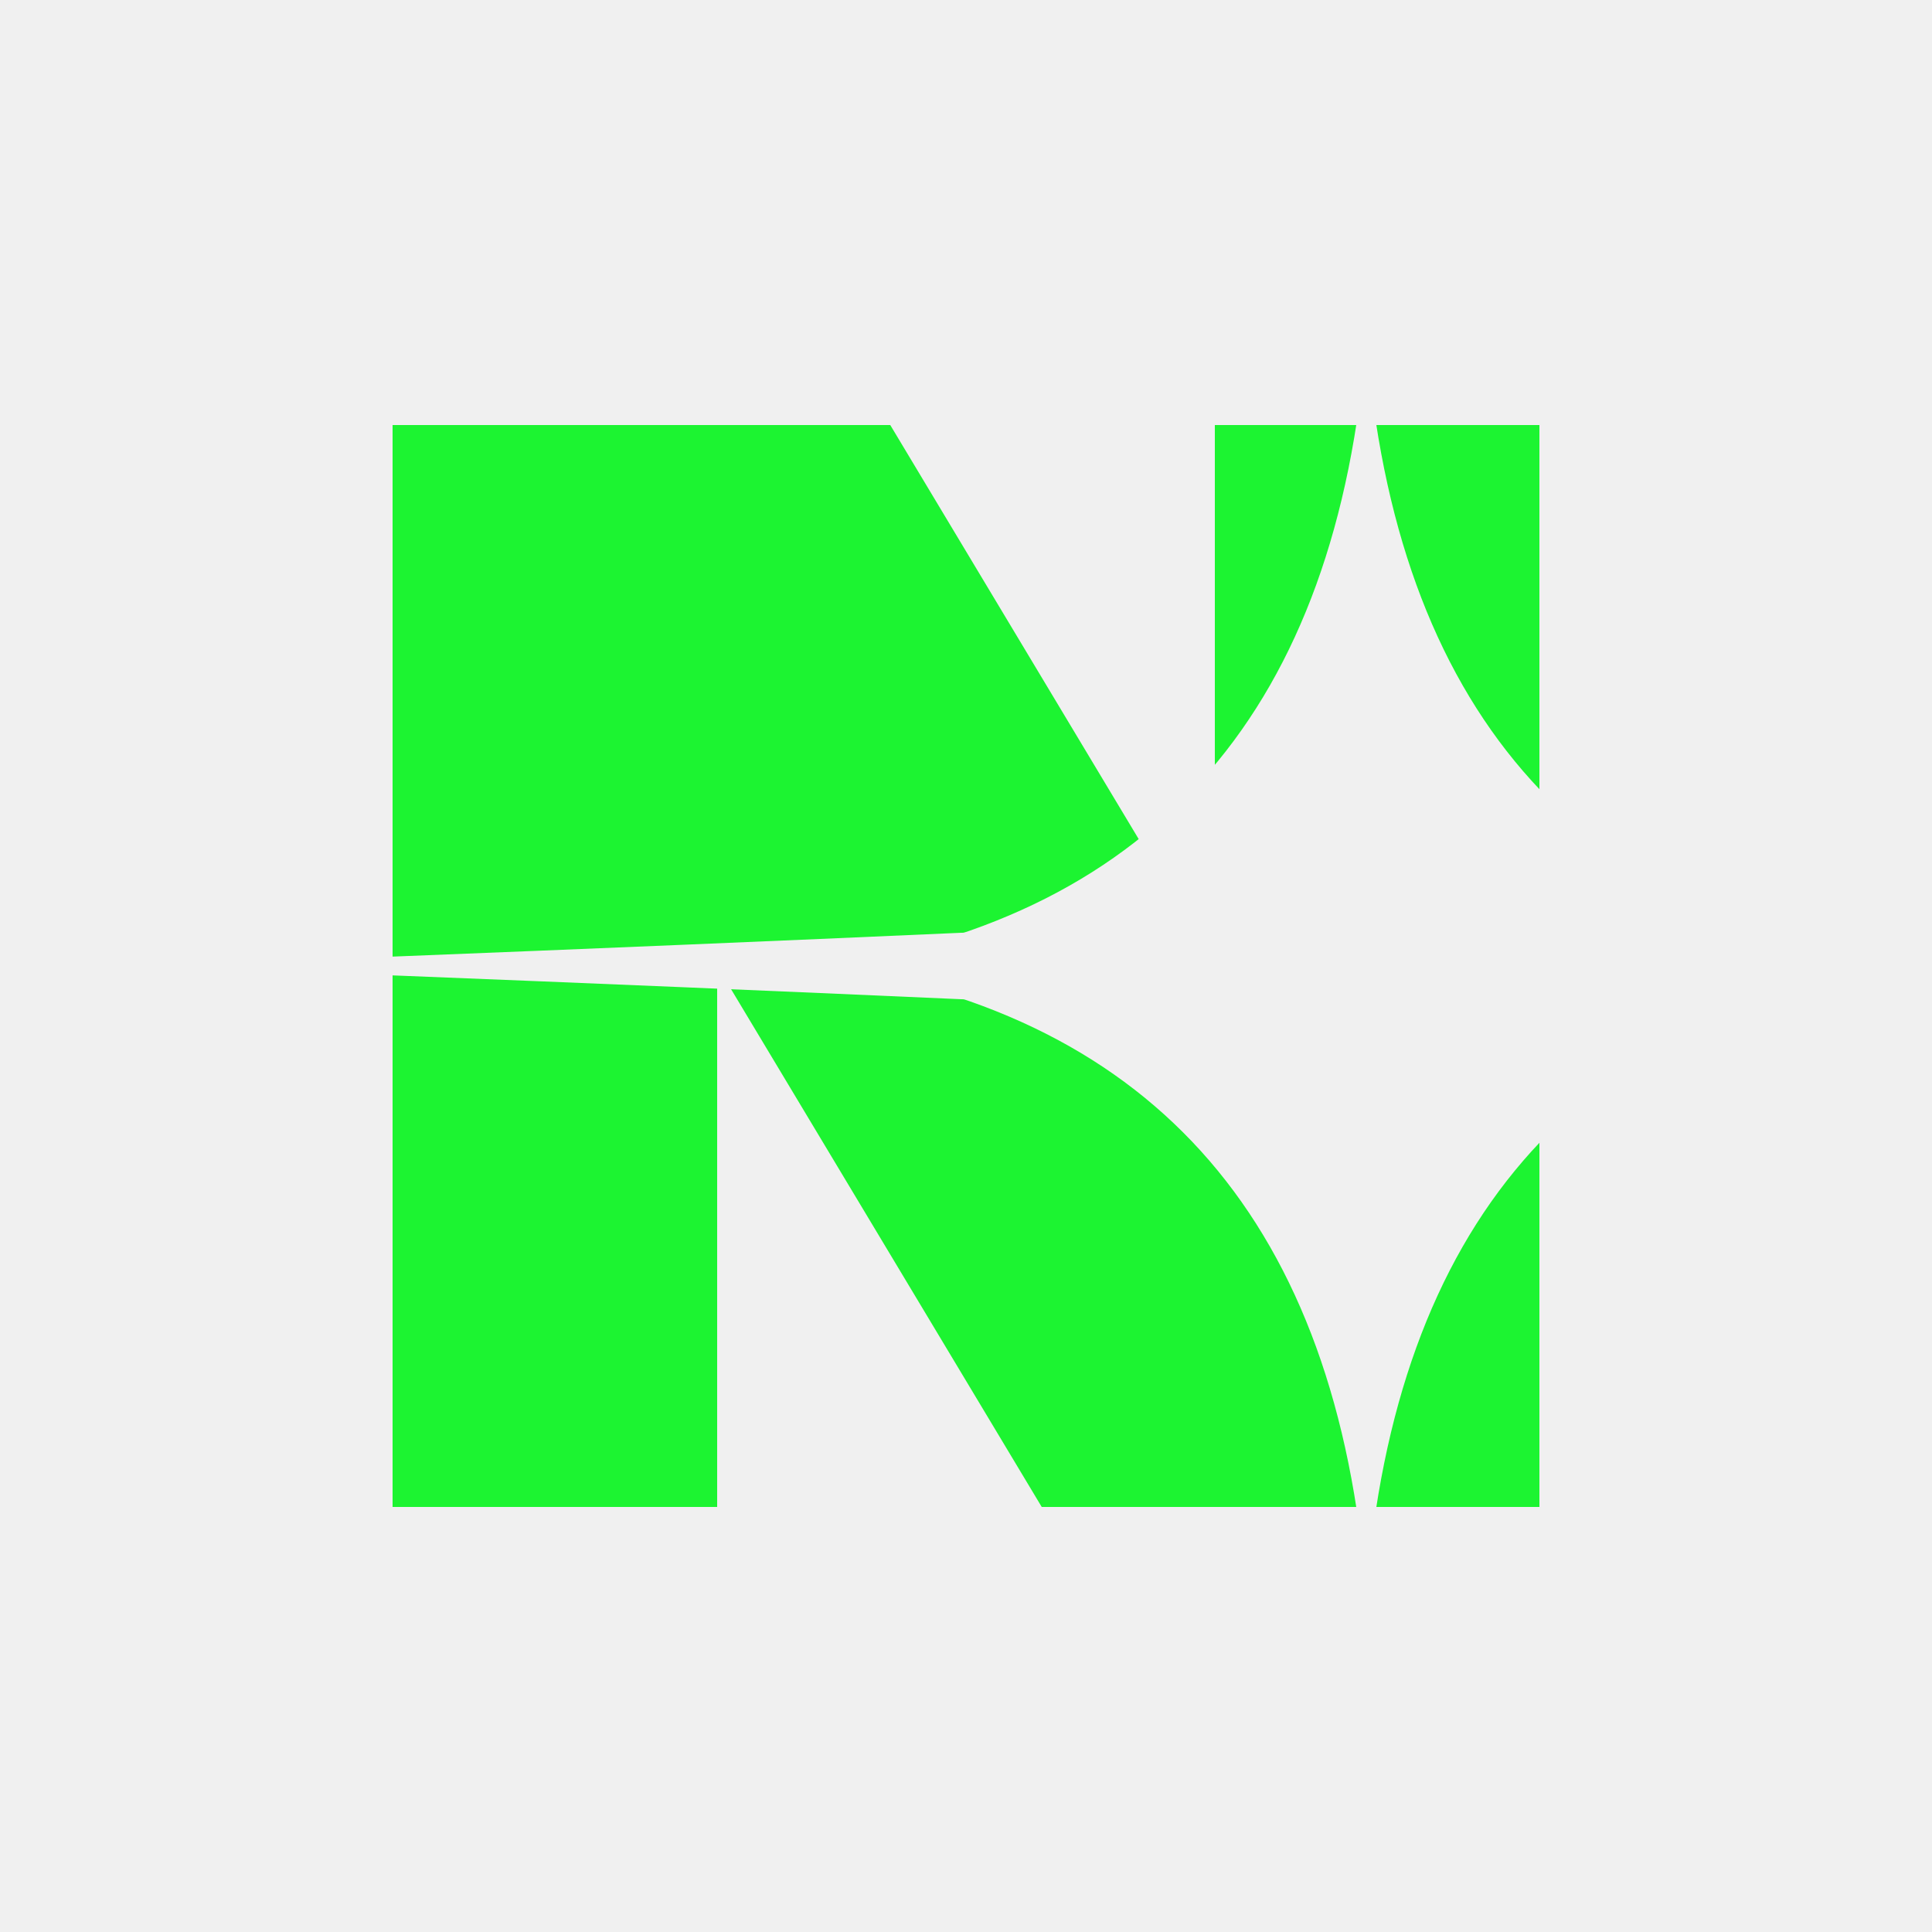
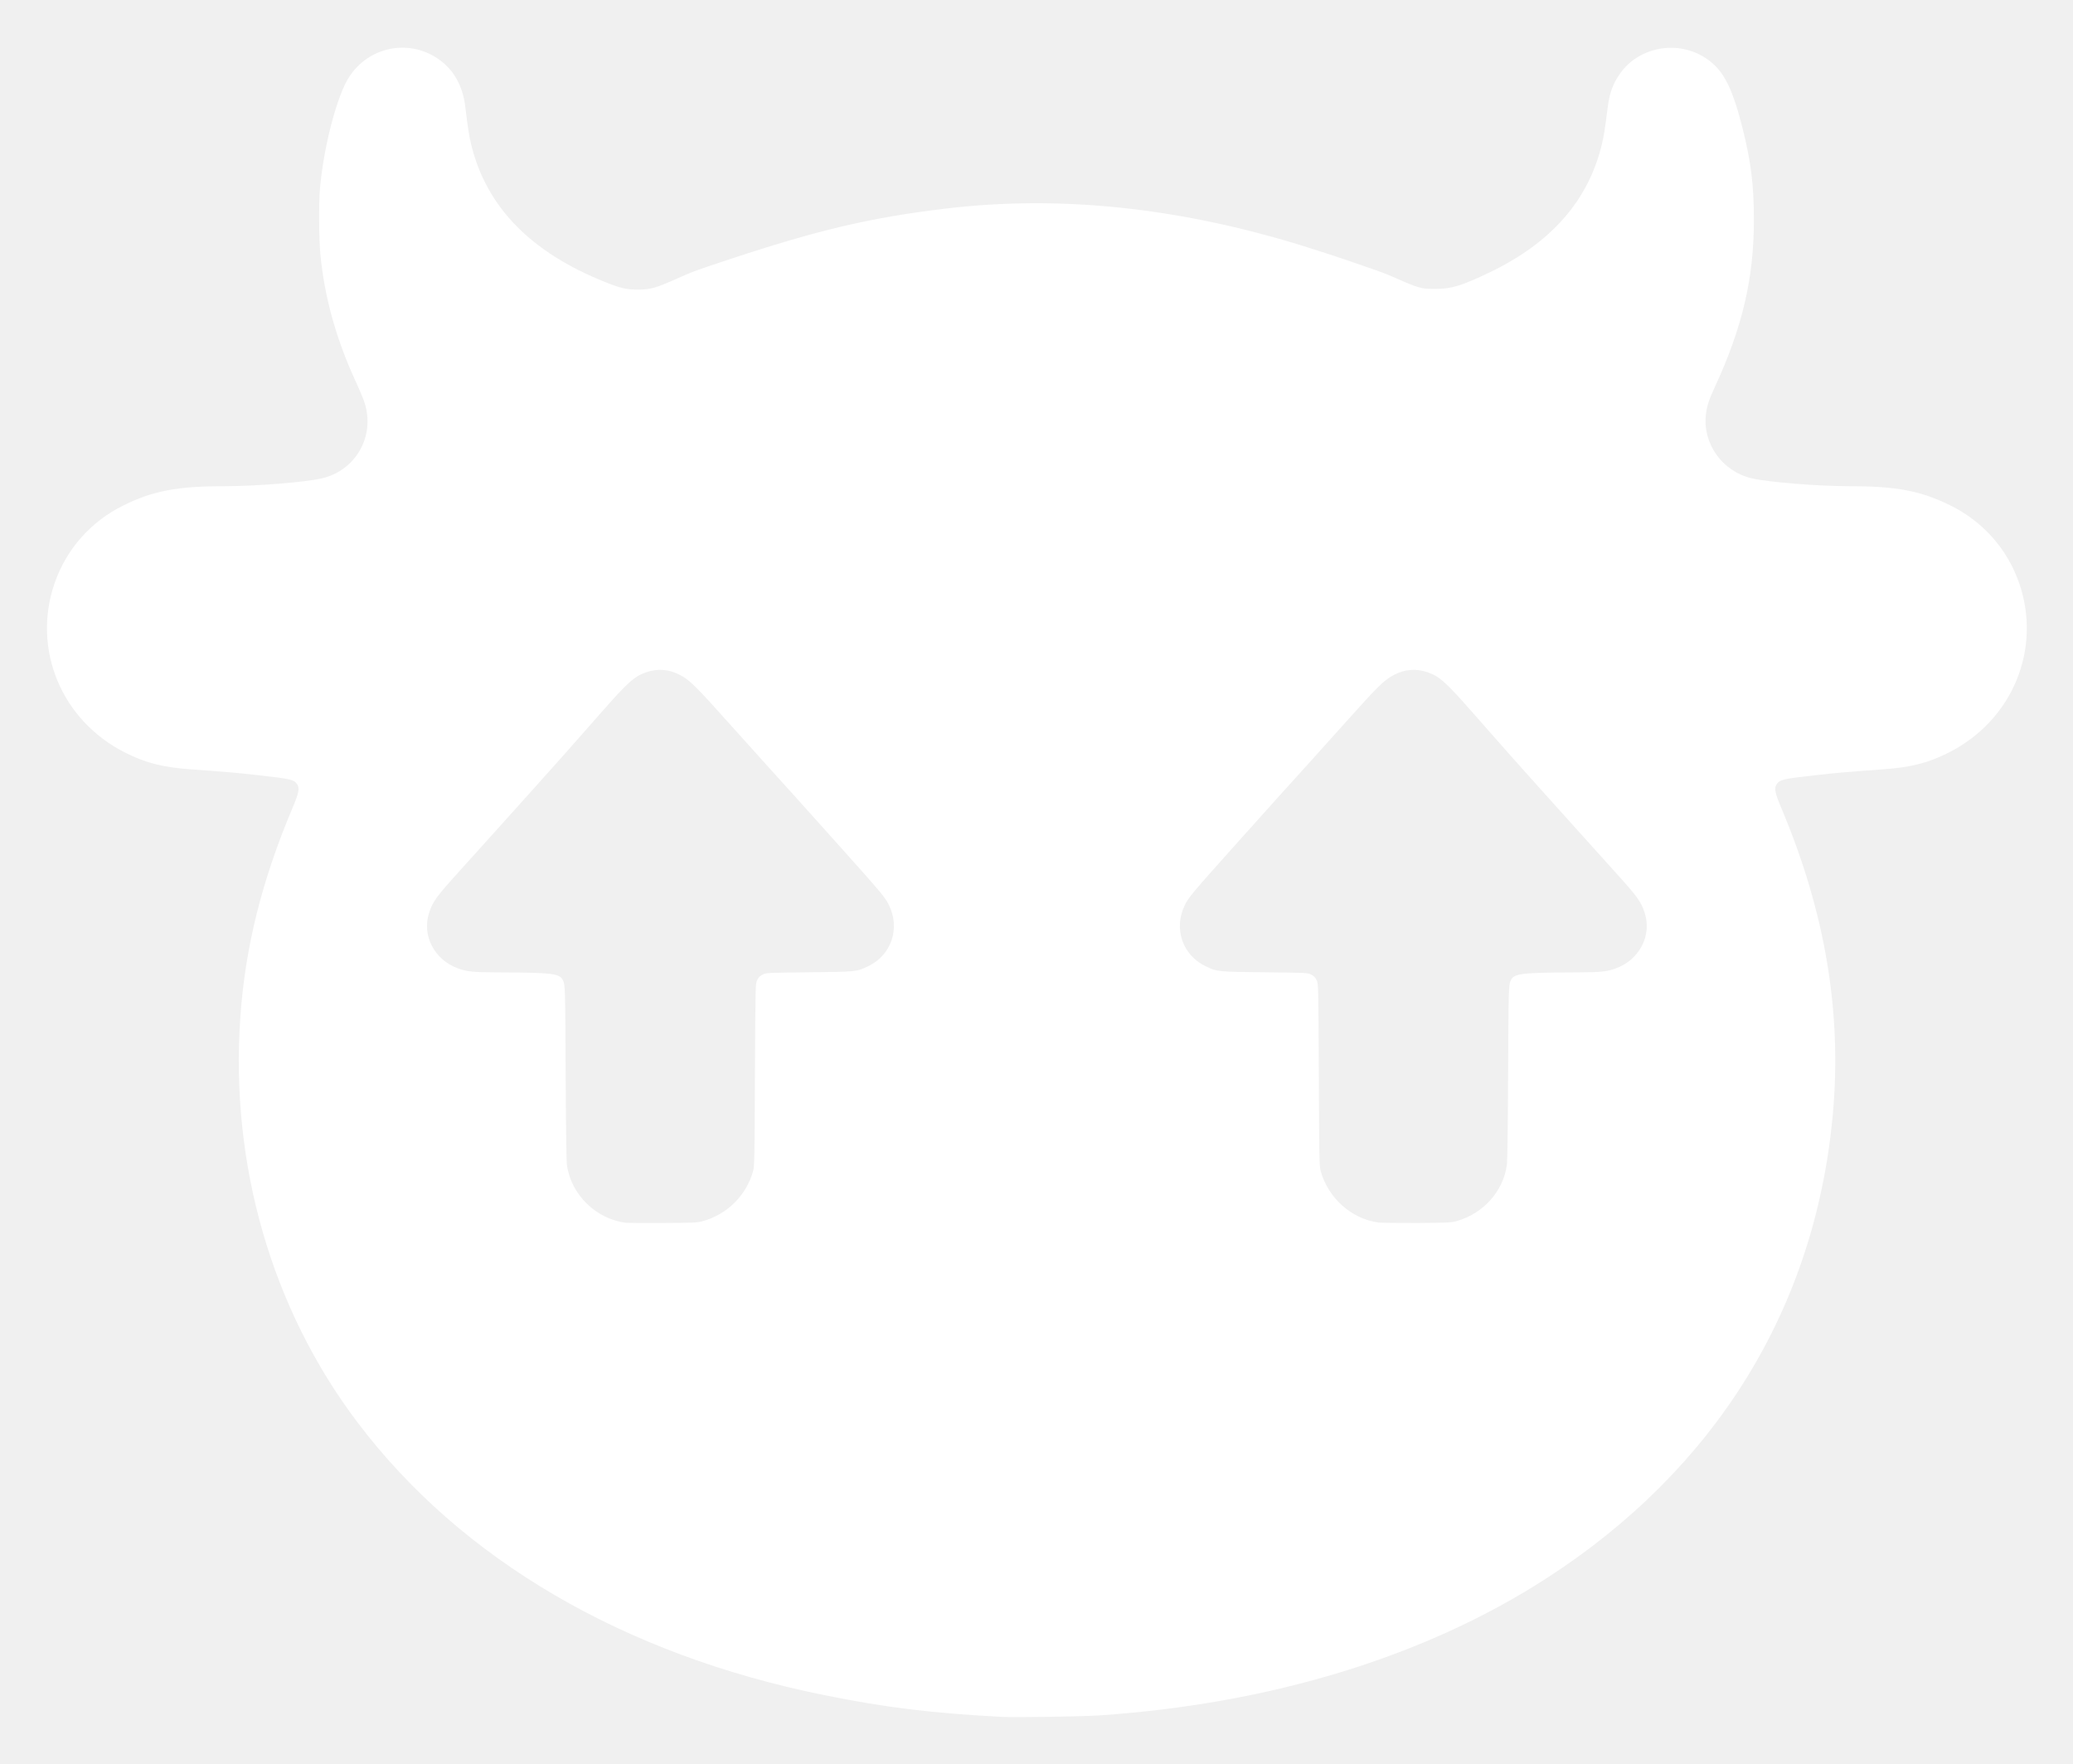
- <svg xmlns="http://www.w3.org/2000/svg" viewBox="0 0 100 100">
-   <defs>
-     <mask id="st" maskUnits="userSpaceOnUse" x="-40" y="-40" width="200" height="200">
-       <rect x="-40" y="-40" width="200" height="200" fill="#fff" />
-       <path d="M90 -8 Q94 43 140 50 Q94 57 90 108 Q86 57 40 50 Q86 43 90 -8Z" fill="#000" />
-       <path d="M-12 49.6 Q40 47.6 90 45.2 L140 49.4 L140 50.6 L90 54.8 Q40 52.4 -12 50.4 Z" fill="#000" />
-     </mask>
-   </defs>
-   <g transform="translate(20.32 22.00) scale(0.56)">
-     <g fill="#1CF431" mask="url(#st)">
-       <rect x="0" y="0" width="30" height="100" />
-       <rect x="76.0" y="0" width="30" height="100" />
-       <polygon points="0,0 46,0 106.0,100 60.0,100" />
-     </g>
-   </g>
+ <svg xmlns="http://www.w3.org/2000/svg" viewBox="0 0 2644 2249">
+   <path fill="#ffffff" fill-rule="evenodd" d="M1277.5 2189.4 C1186.3 2184.5 1130.0 2177.6 1050.5 2161.5 C795.3 2109.9 588.2 1988.8 456.0 1813.9 C346.4 1668.9 293.3 1485.0 306.6 1296.5 C312.8 1207.6 333.9 1123.2 373.0 1030.5 C381.1 1011.3 382.3 1005.4 379.2 1000.4 C375.2 994.2 371.5 993.3 329.0 988.5 C301.2 985.4 286.8 984.2 242.5 981.0 C207.7 978.5 185.6 972.9 159.5 959.7 C78.3 918.8 40.5 827.7 69.7 743.5 C84.8 700.1 115.9 665.0 157.5 644.5 C195.3 625.9 226.0 620.0 286.5 620.0 C326.9 620.0 390.0 614.9 411.0 609.9 C449.9 600.7 474.5 563.5 467.6 524.2 C465.9 514.5 463.2 507.3 453.1 485.2 C428.5 431.5 413.7 378.0 408.6 324.1 C406.8 305.0 406.5 259.9 408.0 241.5 C412.7 186.8 430.2 120.2 446.1 96.9 C471.3 59.6 520.7 49.7 557.8 74.4 C578.2 87.9 590.2 108.7 593.5 136.5 C596.8 163.8 598.2 172.9 601.1 184.8 C620.4 263.9 677.2 322.1 772.4 359.9 C791.9 367.7 799.2 369.3 814.0 369.3 C829.7 369.2 836.4 367.3 862.8 355.6 C885.4 345.6 885.7 345.4 933.7 329.6 C1044.6 293.0 1111.6 277.3 1206.0 266.0 C1351.1 248.7 1501.8 264.3 1660.0 313.0 C1696.3 324.2 1759.1 345.5 1771.0 350.7 C1811.3 368.3 1811.5 368.4 1831.0 368.4 C1851.2 368.5 1864.7 364.3 1900.5 347.1 C1978.6 309.5 2025.6 255.8 2042.9 184.8 C2045.7 173.2 2046.7 167.0 2050.5 137.3 C2052.9 118.4 2057.2 106.6 2066.5 93.5 C2089.8 60.7 2136.9 51.1 2172.3 72.1 C2196.1 86.2 2208.0 107.4 2221.4 159.1 C2233.1 204.5 2237.0 234.6 2237.0 280.6 C2237.0 354.8 2222.3 417.6 2187.2 493.5 C2179.5 510.2 2177.4 516.6 2175.9 527.7 C2171.1 565.3 2196.4 601.0 2234.0 609.9 C2255.0 614.9 2318.1 620.0 2358.5 620.0 C2419.0 620.0 2449.7 625.9 2487.5 644.5 C2529.1 665.0 2560.2 700.1 2575.3 743.5 C2604.5 827.7 2566.7 918.8 2485.5 959.7 C2459.4 972.9 2437.3 978.5 2402.5 981.0 C2358.2 984.2 2343.8 985.4 2316.0 988.5 C2273.5 993.3 2269.8 994.2 2265.8 1000.4 C2262.7 1005.4 2263.9 1011.3 2272.0 1030.5 C2328.3 1164.0 2349.6 1292.0 2337.5 1423.0 C2314.6 1669.0 2187.9 1873.7 1972.3 2012.8 C1817.5 2112.7 1620.7 2172.9 1401.0 2187.6 C1379.0 2189.0 1294.5 2190.3 1277.5 2189.4 Z M896.5 1557.2 C927.7 1548.6 952.3 1524.0 960.7 1492.8 C962.2 1487.1 962.5 1475.1 962.9 1370.5 C963.5 1254.5 963.5 1254.5 965.8 1249.8 C967.6 1246.2 969.2 1244.6 972.8 1242.8 C977.5 1240.5 977.7 1240.5 1032.0 1239.9 C1093.0 1239.2 1092.5 1239.3 1107.8 1231.9 C1136.8 1217.9 1148.3 1184.1 1134.0 1154.6 C1129.0 1144.2 1125.6 1140.2 1065.0 1072.5 C1036.4 1040.5 992.4 991.6 974.5 972.0 C966.3 962.9 948.3 942.8 934.5 927.5 C886.9 874.3 880.0 867.4 867.0 860.6 C853.3 853.4 838.7 852.3 824.1 857.3 C808.9 862.6 800.5 870.2 765.6 910.0 C737.1 942.6 698.8 985.7 680.4 1006.0 C673.2 1014.0 652.7 1036.7 635.0 1056.5 C617.2 1076.3 595.2 1100.8 585.9 1111.0 C556.5 1143.5 552.2 1149.4 547.5 1163.5 C537.6 1192.7 554.0 1224.3 584.6 1235.1 C595.7 1239.1 604.1 1239.9 632.5 1240.0 C704.8 1240.3 713.6 1241.3 717.9 1249.9 C720.9 1255.6 720.9 1257.8 721.5 1372.1 C721.8 1439.1 722.4 1480.6 723.1 1485.6 C728.2 1523.5 760.6 1555.0 799.0 1559.4 C800.9 1559.6 821.9 1559.7 845.5 1559.6 C886.3 1559.4 888.9 1559.2 896.5 1557.2 Z M1857.8 1557.2 C1891.9 1547.6 1917.4 1519.2 1921.9 1485.6 C1922.6 1480.6 1923.2 1439.1 1923.5 1372.1 C1924.1 1257.8 1924.1 1255.6 1927.1 1249.9 C1931.4 1241.3 1940.2 1240.3 2012.5 1240.0 C2040.9 1239.9 2049.3 1239.1 2060.4 1235.1 C2091.0 1224.3 2107.4 1192.7 2097.5 1163.5 C2092.8 1149.4 2088.5 1143.5 2059.1 1111.0 C2049.8 1100.8 2027.8 1076.3 2010.0 1056.5 C1992.3 1036.7 1971.8 1014.0 1964.6 1006.0 C1946.2 985.7 1907.9 942.6 1879.4 910.0 C1844.5 870.2 1836.1 862.6 1820.9 857.3 C1806.3 852.3 1791.7 853.4 1778.0 860.6 C1765.0 867.4 1758.1 874.3 1710.5 927.5 C1696.7 942.8 1678.7 962.9 1670.5 972.0 C1652.6 991.6 1608.6 1040.5 1580.0 1072.5 C1519.4 1140.2 1516.0 1144.2 1511.0 1154.6 C1496.7 1184.1 1508.2 1217.9 1537.2 1231.9 C1552.5 1239.3 1552.0 1239.2 1613.0 1239.9 C1667.3 1240.5 1667.5 1240.5 1672.2 1242.8 C1675.8 1244.6 1677.4 1246.2 1679.2 1249.8 C1681.5 1254.5 1681.5 1254.5 1682.1 1370.5 C1682.5 1475.1 1682.8 1487.1 1684.3 1492.8 C1693.7 1527.5 1723.5 1554.3 1758.1 1559.0 C1761.6 1559.4 1783.8 1559.7 1807.5 1559.6 C1847.4 1559.3 1851.0 1559.1 1857.8 1557.2 Z" />
</svg>
